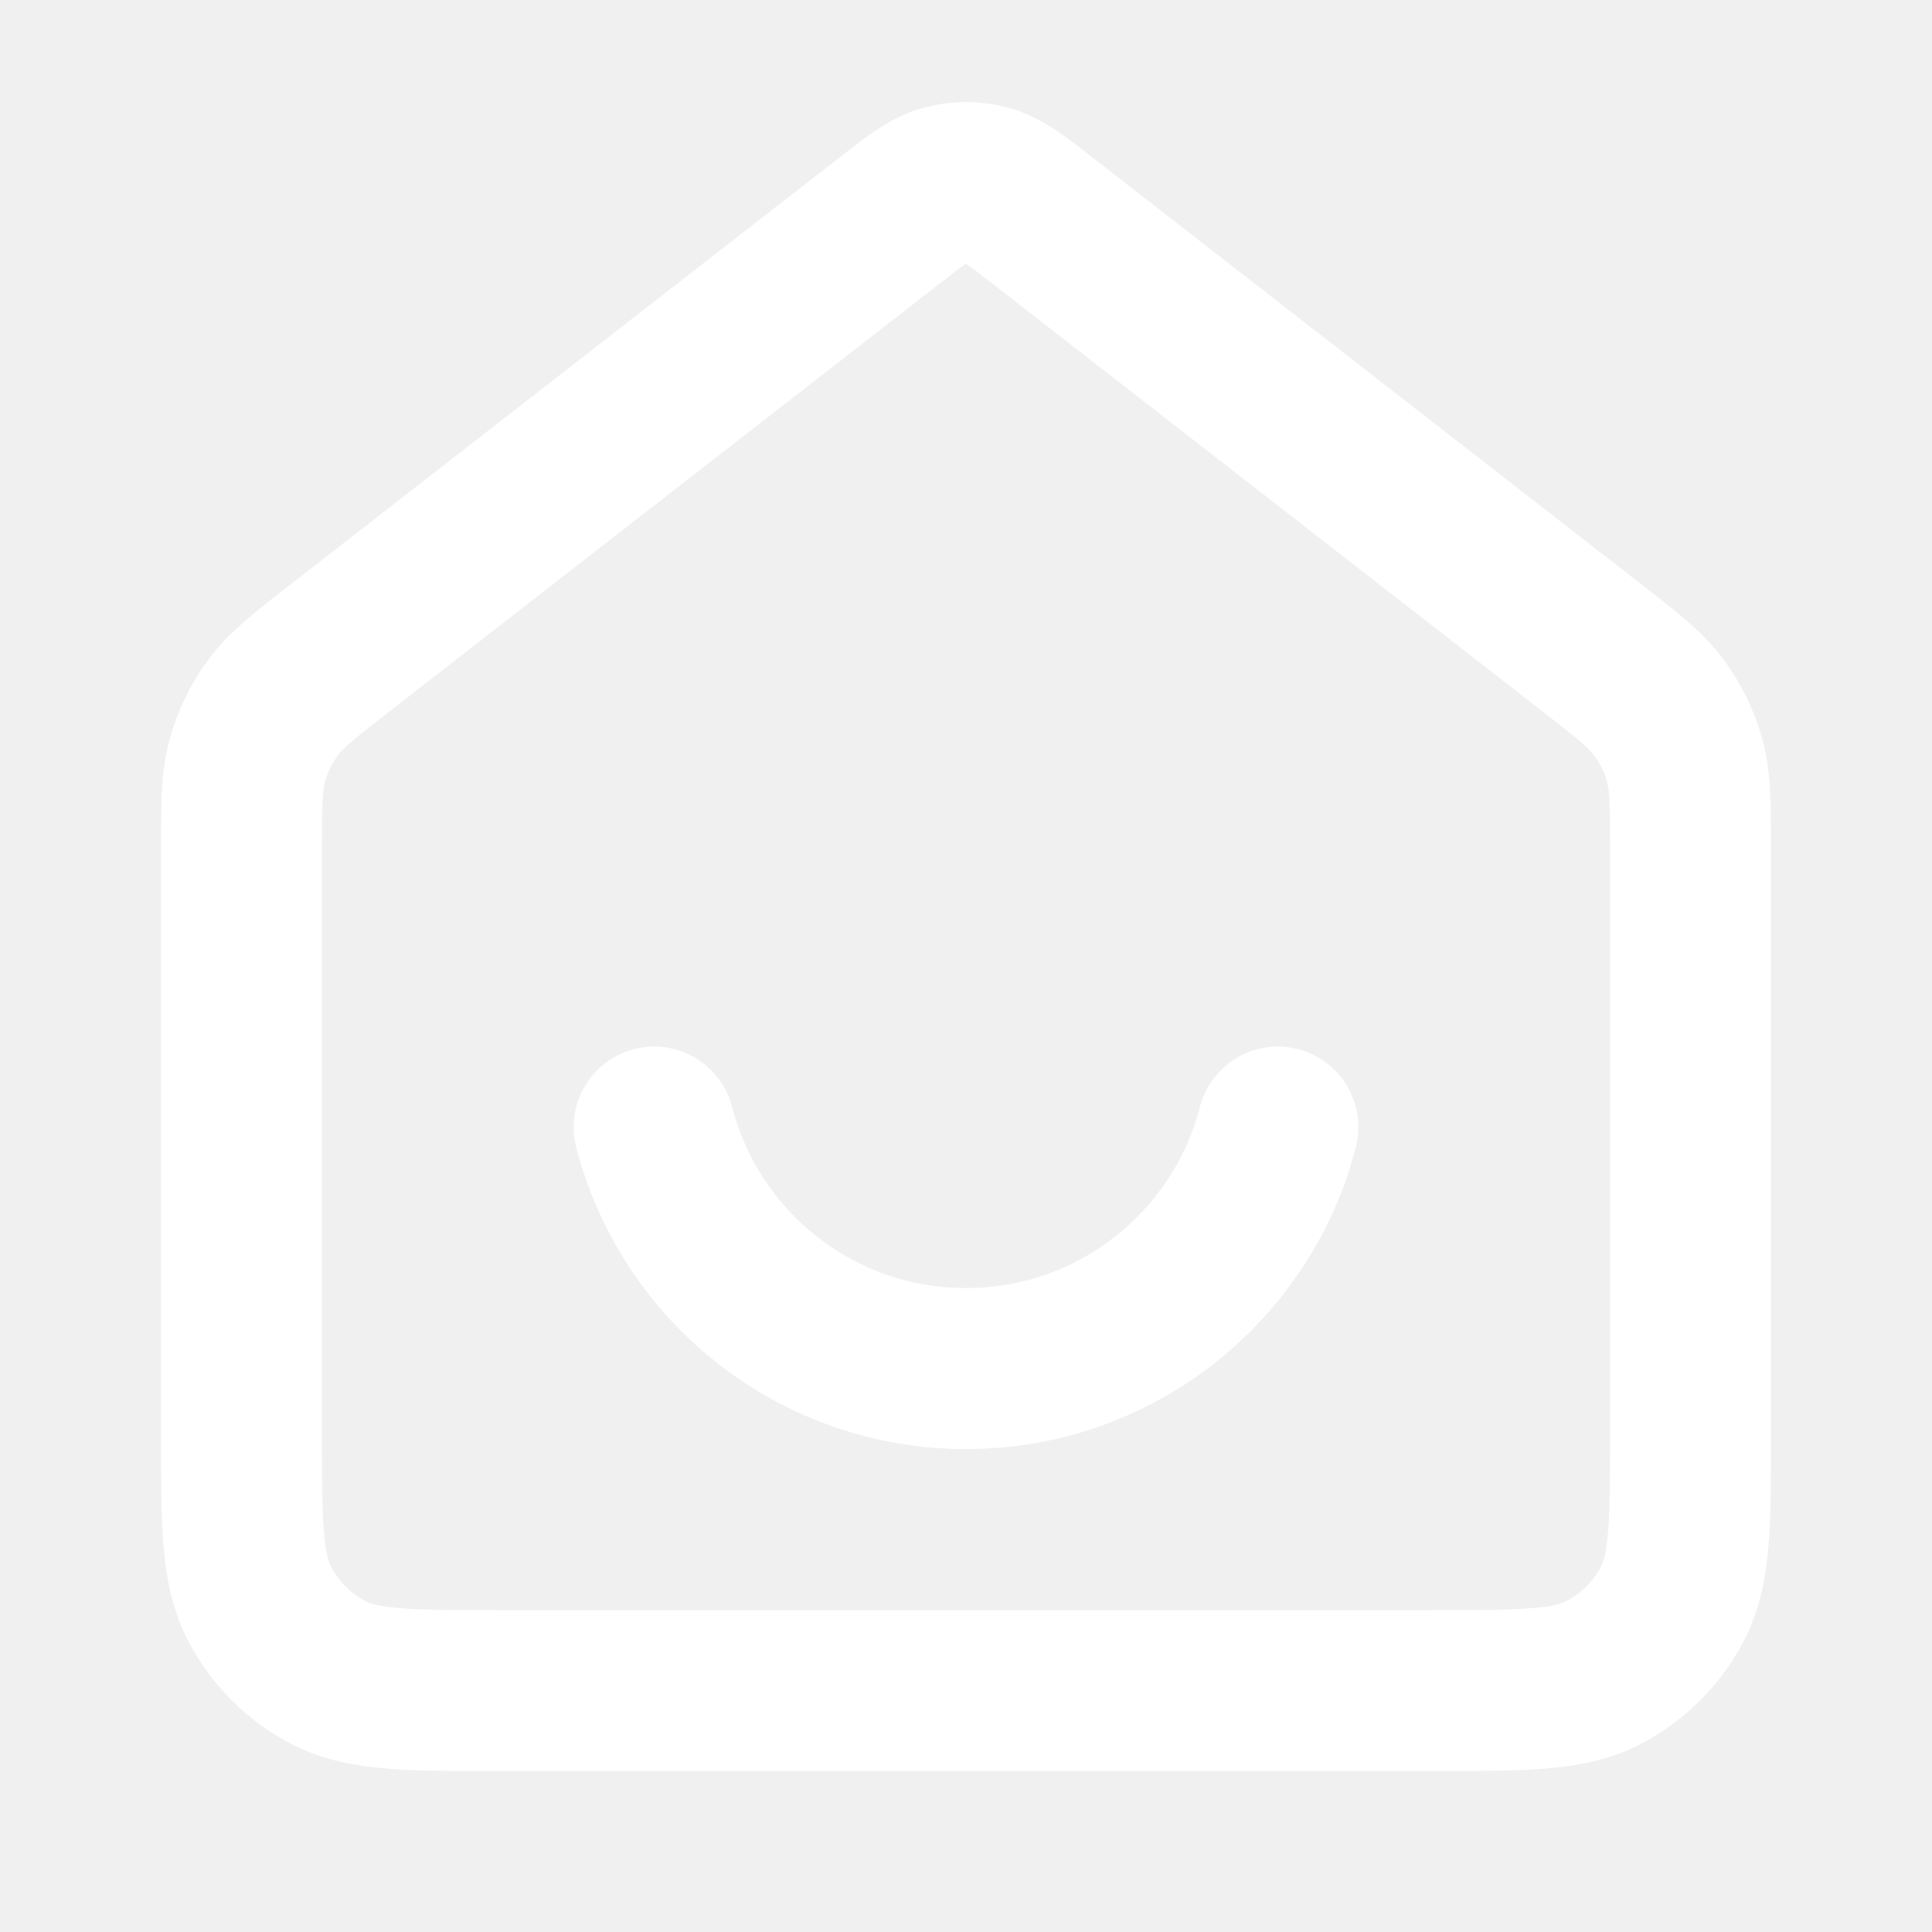
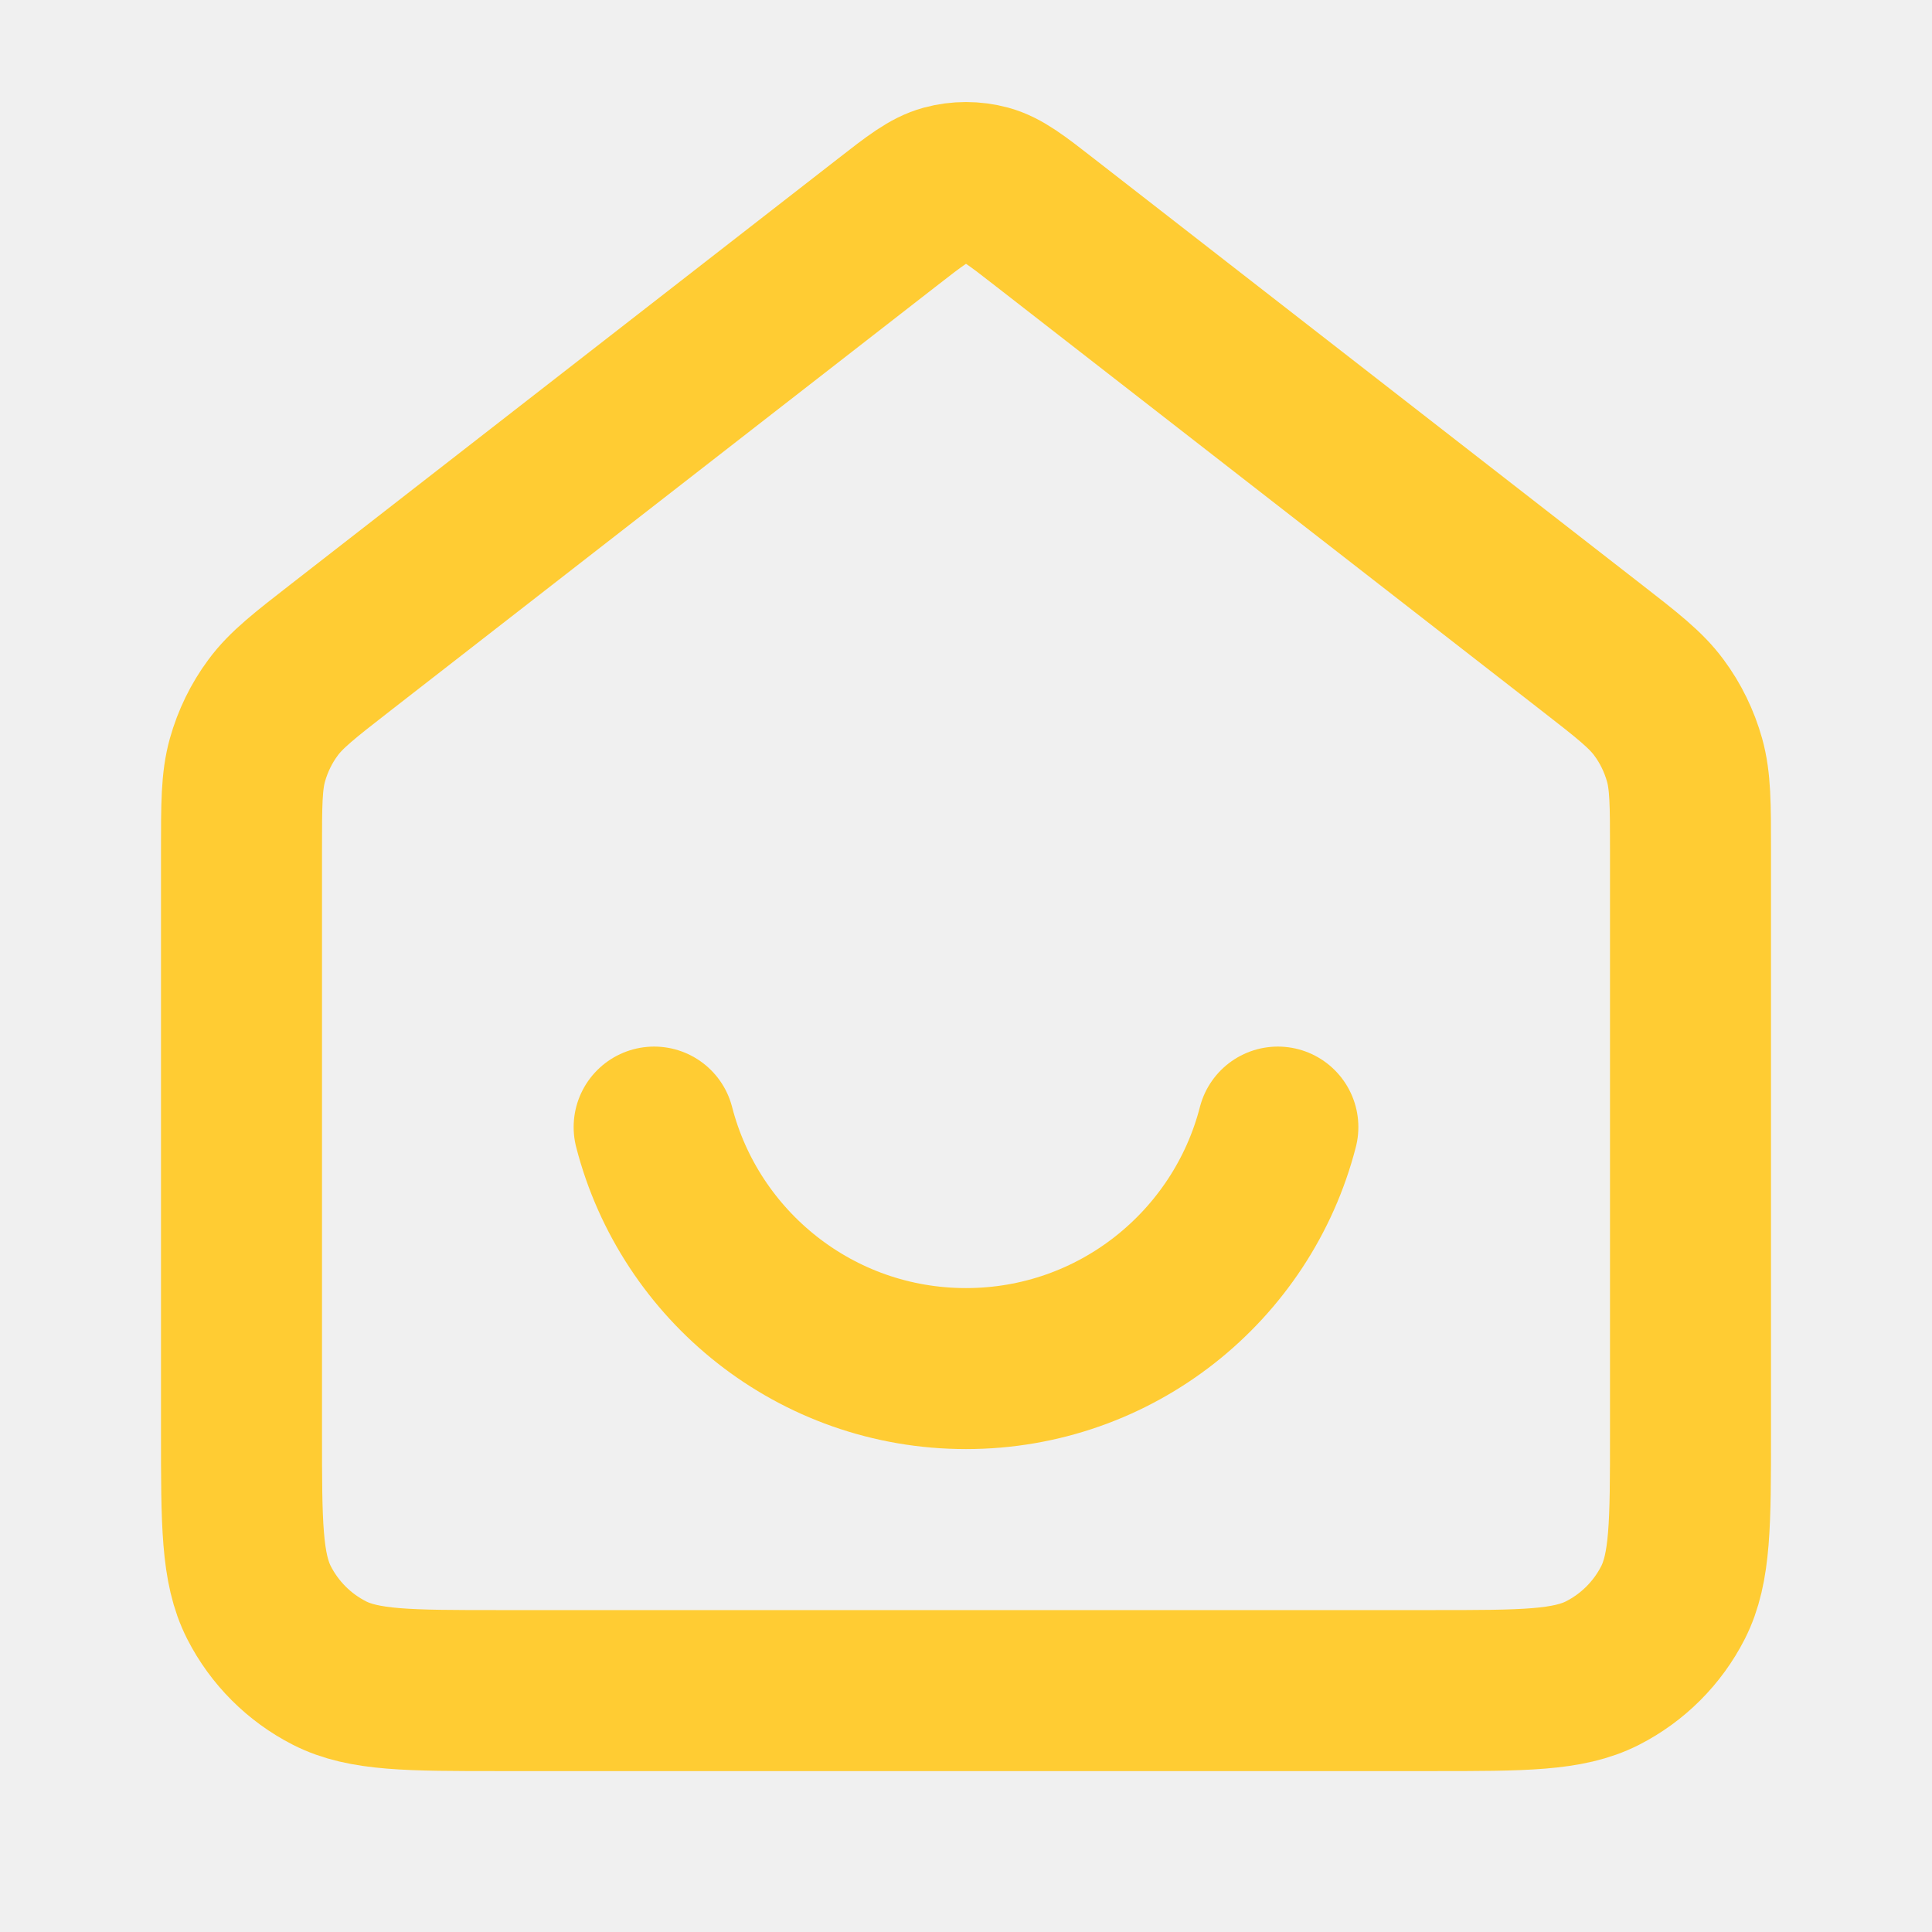
<svg xmlns="http://www.w3.org/2000/svg" width="24" height="24" viewBox="0 0 24 24" fill="none">
-   <path d="M8.126 14.001C8.57 15.726 10.136 17.001 12 17.001C13.864 17.001 15.43 15.726 15.874 14.001M11.018 2.765L4.235 8.04C3.782 8.392 3.555 8.569 3.392 8.79C3.247 8.985 3.14 9.206 3.074 9.44C3 9.704 3 9.991 3 10.566V17.801C3 18.921 3 19.481 3.218 19.909C3.41 20.285 3.716 20.591 4.092 20.783C4.52 21.001 5.08 21.001 6.2 21.001H17.8C18.92 21.001 19.48 21.001 19.908 20.783C20.284 20.591 20.59 20.285 20.782 19.909C21 19.481 21 18.921 21 17.801V10.566C21 9.991 21 9.704 20.926 9.44C20.86 9.206 20.753 8.985 20.608 8.79C20.445 8.569 20.218 8.392 19.765 8.04L12.982 2.765C12.631 2.491 12.455 2.355 12.261 2.302C12.09 2.256 11.91 2.256 11.739 2.302C11.545 2.355 11.369 2.491 11.018 2.765Z" stroke="white" stroke-width="2" stroke-linecap="round" stroke-linejoin="round" />
+   <path d="M8.126 14.001C8.57 15.726 10.136 17.001 12 17.001C13.864 17.001 15.43 15.726 15.874 14.001M11.018 2.765L4.235 8.04C3.782 8.392 3.555 8.569 3.392 8.79C3.247 8.985 3.14 9.206 3.074 9.44C3 9.704 3 9.991 3 10.566V17.801C3 18.921 3 19.481 3.218 19.909C3.41 20.285 3.716 20.591 4.092 20.783C4.52 21.001 5.08 21.001 6.2 21.001H17.8C18.92 21.001 19.48 21.001 19.908 20.783C20.284 20.591 20.59 20.285 20.782 19.909C21 19.481 21 18.921 21 17.801V10.566C21 9.991 21 9.704 20.926 9.44C20.86 9.206 20.753 8.985 20.608 8.79C20.445 8.569 20.218 8.392 19.765 8.04L12.982 2.765C12.631 2.491 12.455 2.355 12.261 2.302C12.09 2.256 11.91 2.256 11.739 2.302C11.545 2.355 11.369 2.491 11.018 2.765Z" stroke="#FFCC33" stroke-width="2" stroke-linecap="round" stroke-linejoin="round" />
</svg>
